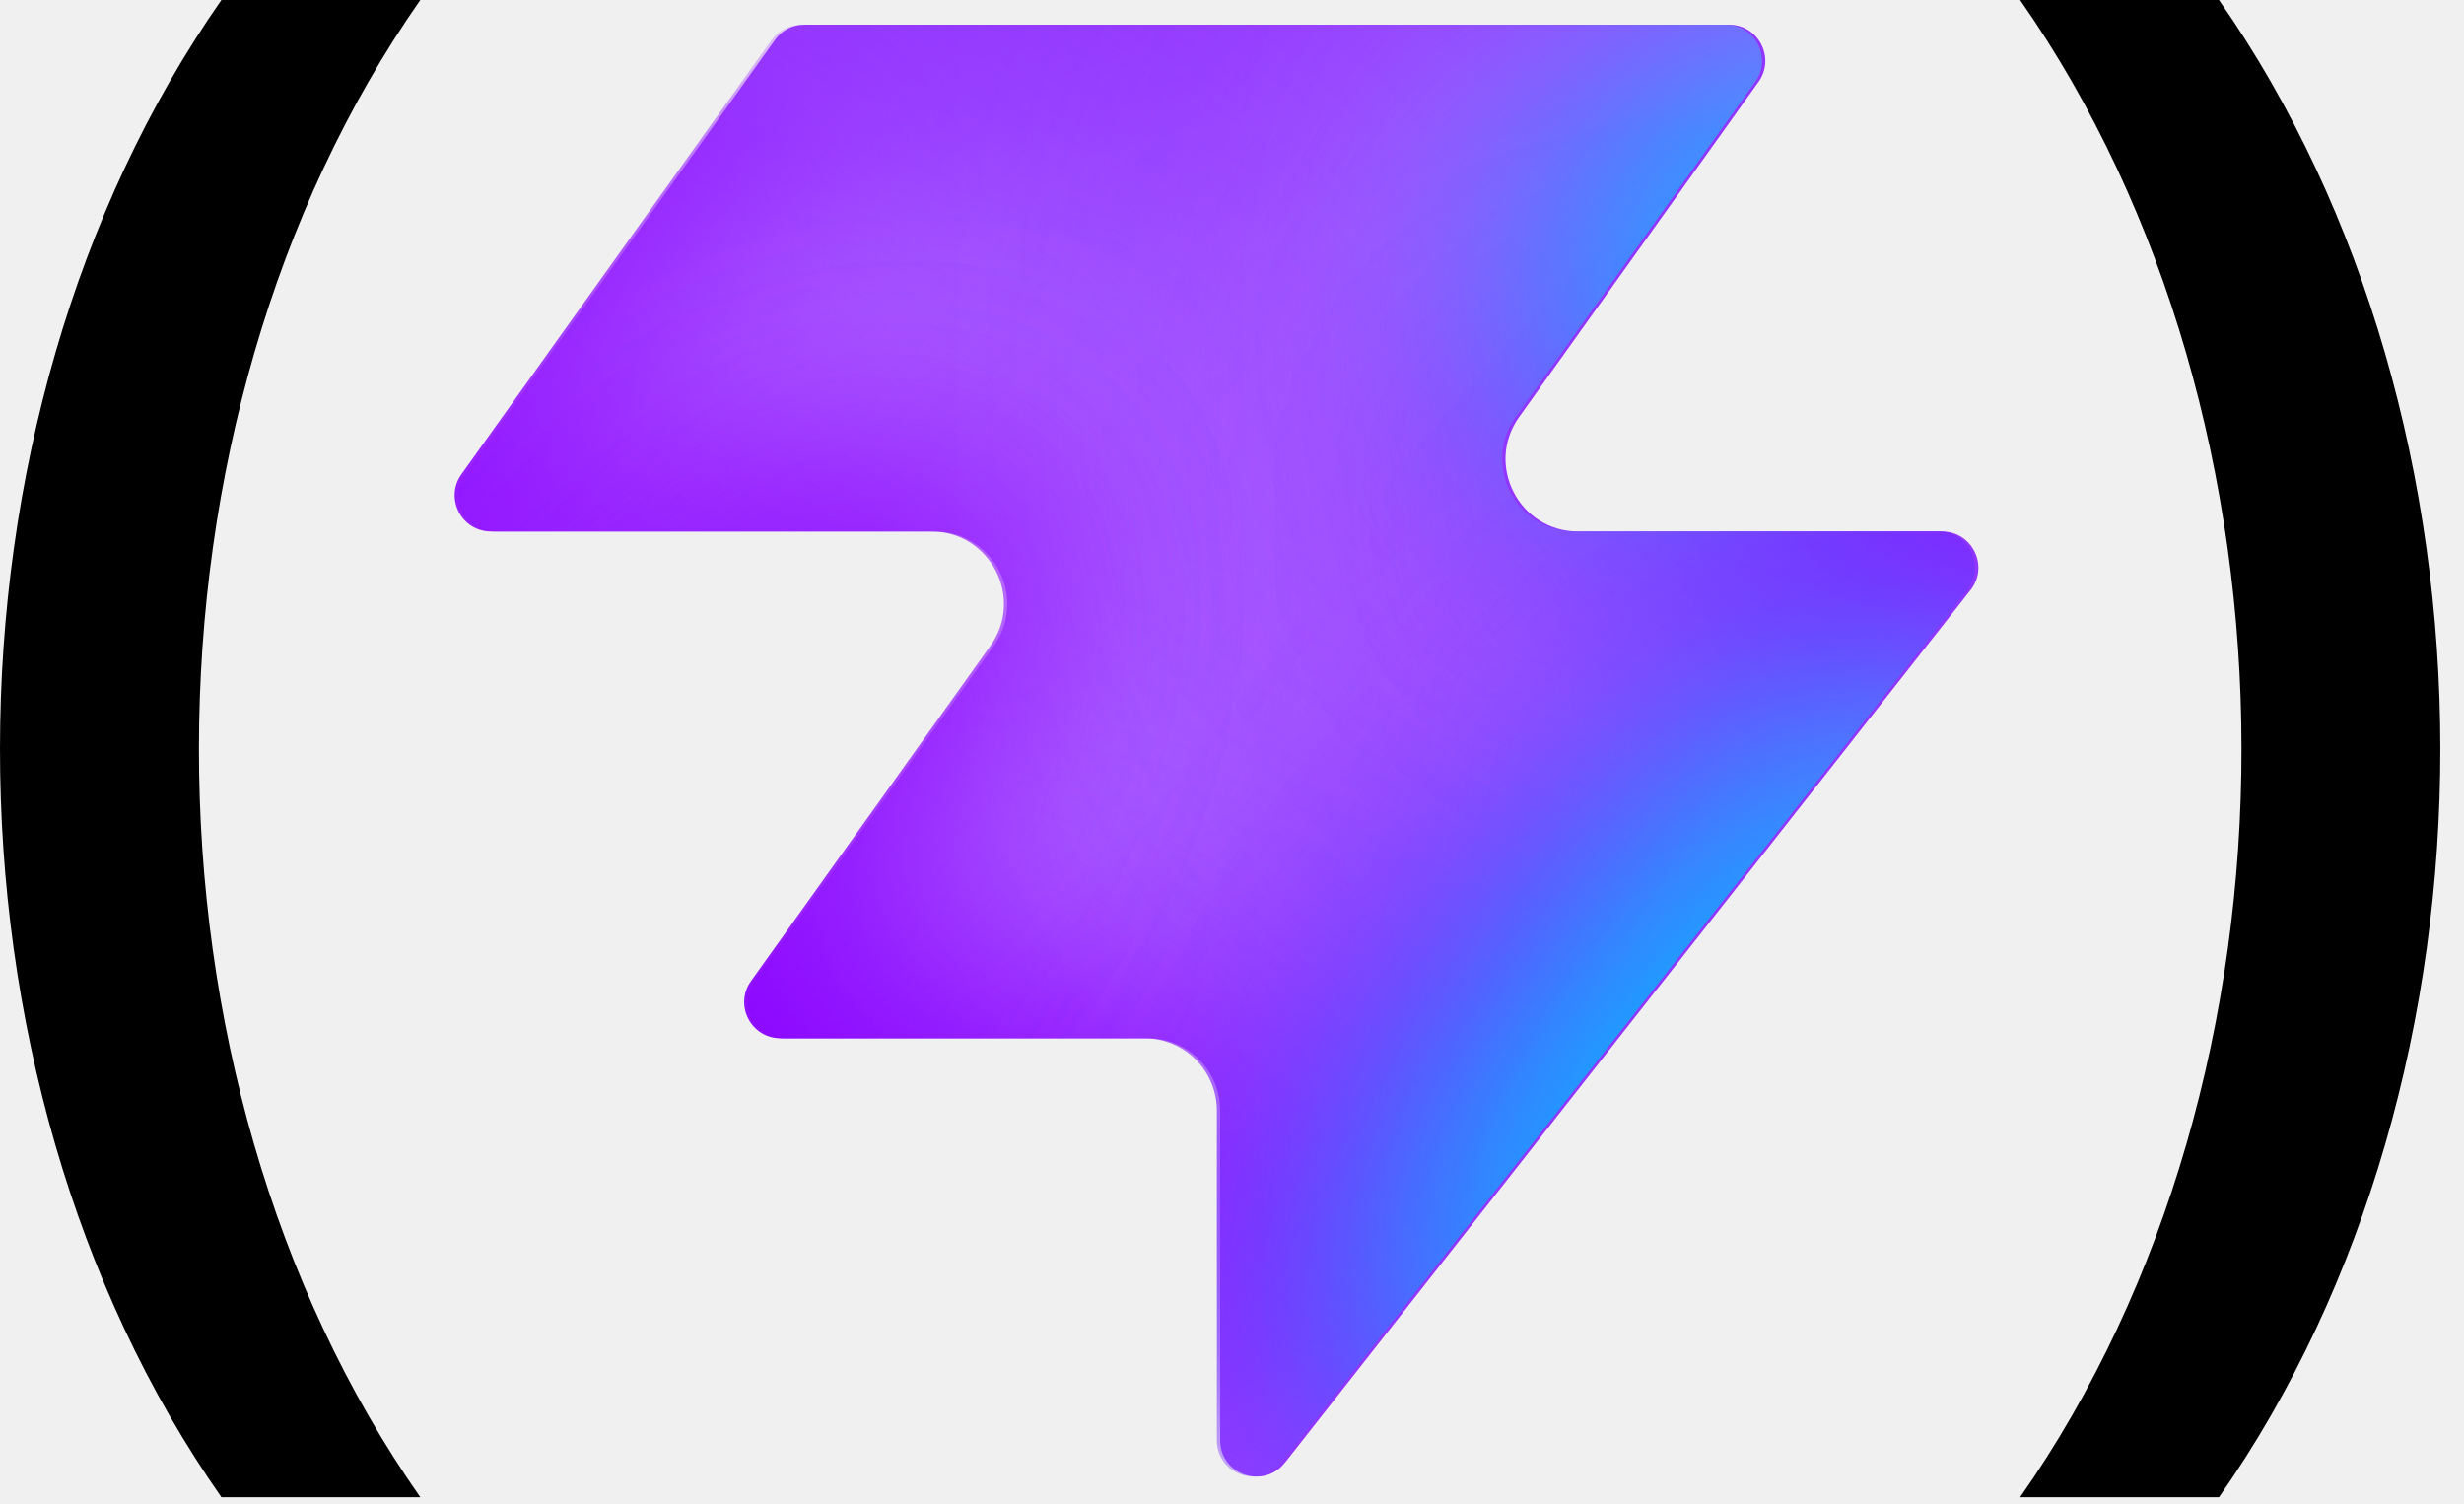
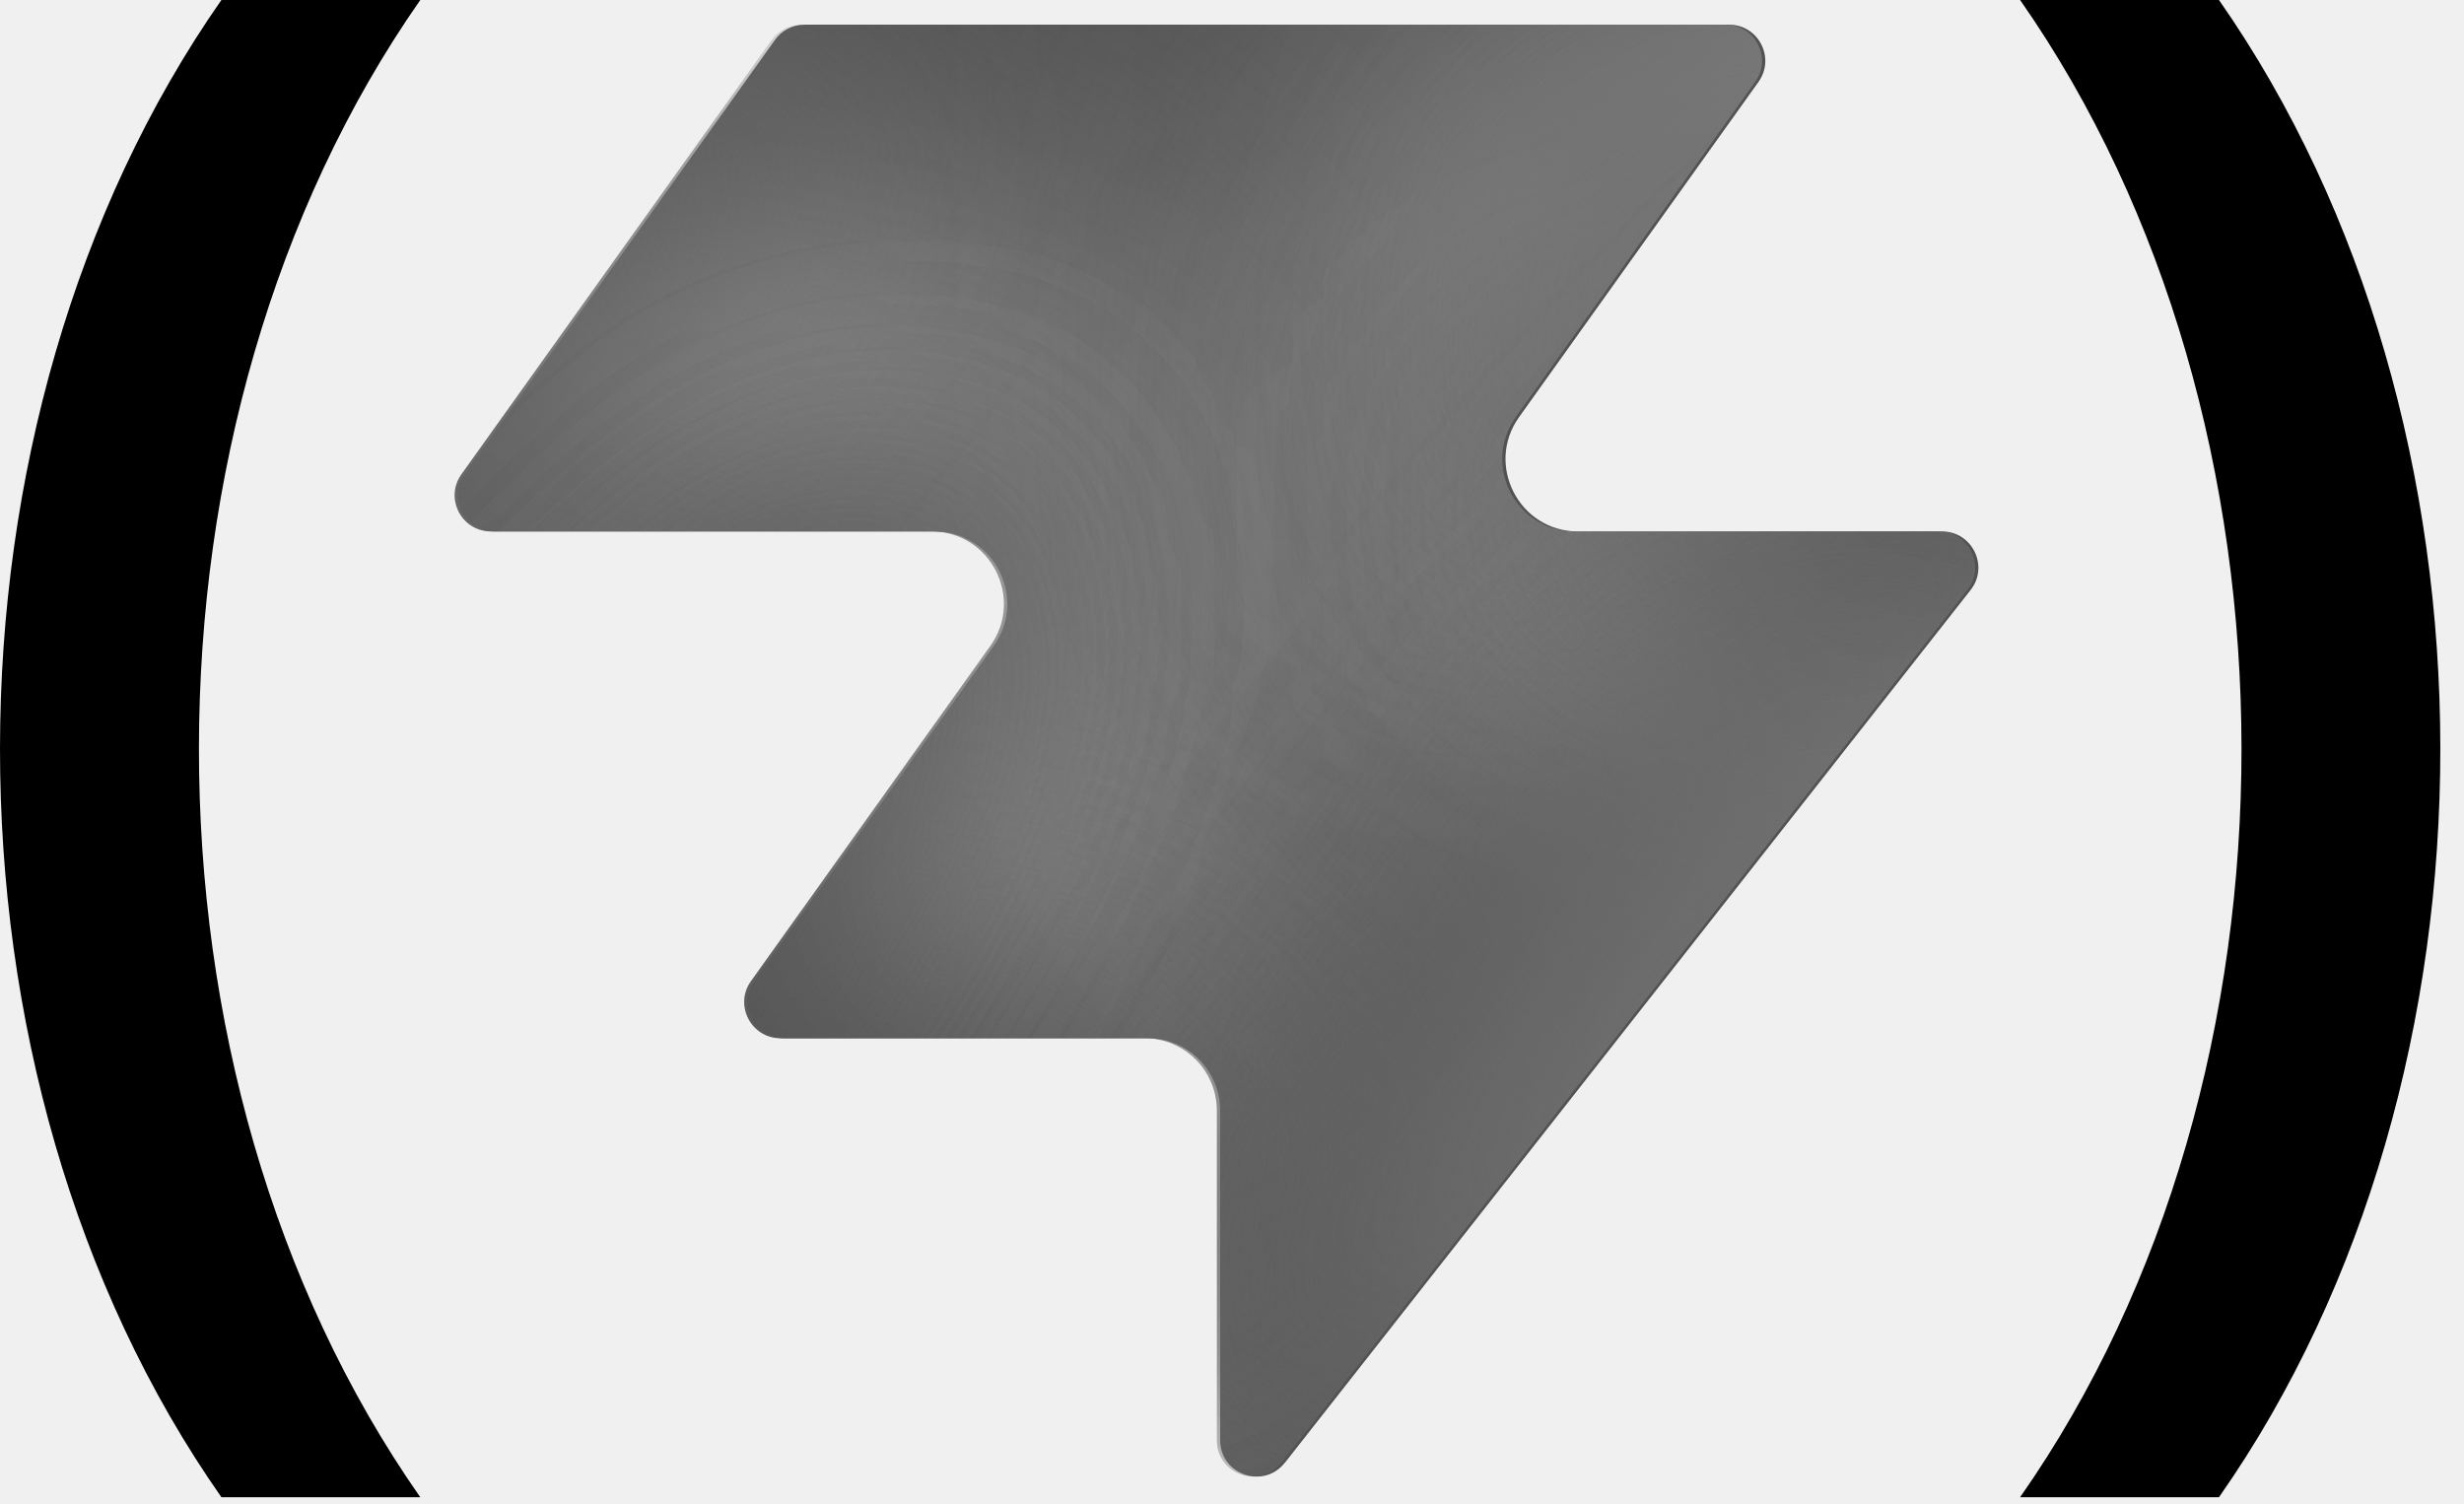
<svg xmlns="http://www.w3.org/2000/svg" width="77" height="47" fill="none" aria-labelledby="vite-logo-title" viewBox="0 0 77 47">
  <style>.parenthesis{fill:#000}@media (prefers-color-scheme:dark){.parenthesis{fill:#fff}}</style>
-   <path fill="#9135ff" d="M40.151 45.71c-.663.844-2.02.374-2.02-.699V34.708a2.26 2.26 0 0 0-2.262-2.262H24.493c-.92 0-1.457-1.04-.92-1.788l7.479-10.471c1.07-1.498 0-3.578-1.842-3.578H15.443c-.92 0-1.456-1.04-.92-1.788l9.696-13.576c.213-.297.556-.474.92-.474h28.894c.92 0 1.456 1.04.92 1.788l-7.48 10.472c-1.07 1.497 0 3.578 1.842 3.578h11.376c.944 0 1.474 1.087.89 1.83L40.153 45.712z" />
+   <path fill="#525252" d="M40.151 45.71c-.663.844-2.02.374-2.02-.699V34.708a2.26 2.26 0 0 0-2.262-2.262H24.493c-.92 0-1.457-1.04-.92-1.788l7.479-10.471c1.07-1.498 0-3.578-1.842-3.578H15.443c-.92 0-1.456-1.04-.92-1.788l9.696-13.576c.213-.297.556-.474.92-.474h28.894c.92 0 1.456 1.04.92 1.788l-7.48 10.472c-1.07 1.497 0 3.578 1.842 3.578h11.376c.944 0 1.474 1.087.89 1.83L40.153 45.712z" />
  <mask id="a" width="48" height="47" x="14" y="0" maskUnits="userSpaceOnUse" style="mask-type:alpha">
    <path fill="#000" d="M40.047 45.71c-.663.843-2.02.374-2.02-.699V34.708a2.26 2.26 0 0 0-2.262-2.262H24.389c-.92 0-1.457-1.04-.92-1.788l7.479-10.472c1.07-1.497 0-3.578-1.842-3.578H15.34c-.92 0-1.456-1.04-.92-1.788l9.696-13.575c.213-.297.556-.474.92-.474H53.93c.92 0 1.456 1.04.92 1.788L47.37 13.03c-1.07 1.498 0 3.578 1.842 3.578h11.376c.944 0 1.474 1.088.89 1.831L40.049 45.712z" />
  </mask>
  <g mask="url(#a)">
    <g filter="url(#b)">
-       <ellipse cx="5.508" cy="14.704" fill="#eee6ff" rx="5.508" ry="14.704" transform="rotate(269.814 20.96 11.29)scale(-1 1)" />
+       <ellipse cx="5.508" cy="14.704" fill="#f5f5f5" rx="5.508" ry="14.704" transform="rotate(269.814 20.96 11.29)scale(-1 1)" />
    </g>
    <g filter="url(#c)">
-       <ellipse cx="10.399" cy="29.851" fill="#eee6ff" rx="10.399" ry="29.851" transform="rotate(89.814 -16.902 -8.275)scale(1 -1)" />
+       <ellipse cx="10.399" cy="29.851" fill="#f5f5f5" rx="10.399" ry="29.851" transform="rotate(89.814 -16.902 -8.275)scale(1 -1)" />
    </g>
    <g filter="url(#d)">
-       <ellipse cx="5.508" cy="30.487" fill="#8900ff" rx="5.508" ry="30.487" transform="rotate(89.814 -19.197 -7.127)scale(1 -1)" />
+       <ellipse cx="5.508" cy="30.487" fill="#525252" rx="5.508" ry="30.487" transform="rotate(89.814 -19.197 -7.127)scale(1 -1)" />
    </g>
    <g filter="url(#e)">
-       <ellipse cx="5.508" cy="30.599" fill="#8900ff" rx="5.508" ry="30.599" transform="rotate(89.814 -25.928 4.177)scale(1 -1)" />
+       <ellipse cx="5.508" cy="30.599" fill="#525252" rx="5.508" ry="30.599" transform="rotate(89.814 -25.928 4.177)scale(1 -1)" />
    </g>
    <g filter="url(#f)">
-       <ellipse cx="5.508" cy="30.599" fill="#8900ff" rx="5.508" ry="30.599" transform="rotate(89.814 -25.738 5.52)scale(1 -1)" />
+       <ellipse cx="5.508" cy="30.599" fill="#525252" rx="5.508" ry="30.599" transform="rotate(89.814 -25.738 5.52)scale(1 -1)" />
    </g>
    <g filter="url(#g)">
-       <ellipse cx="14.072" cy="22.078" fill="#eee6ff" rx="14.072" ry="22.078" transform="rotate(93.35 31.245 55.578)scale(-1 1)" />
+       <ellipse cx="14.072" cy="22.078" fill="#f5f5f5" rx="14.072" ry="22.078" transform="rotate(93.35 31.245 55.578)scale(-1 1)" />
    </g>
    <g filter="url(#h)">
-       <ellipse cx="3.47" cy="21.501" fill="#8900ff" rx="3.47" ry="21.501" transform="rotate(89.009 35.419 55.202)scale(-1 1)" />
+       <ellipse cx="3.47" cy="21.501" fill="#525252" rx="3.47" ry="21.501" transform="rotate(89.009 35.419 55.202)scale(-1 1)" />
    </g>
    <g filter="url(#i)">
-       <ellipse cx="3.47" cy="21.501" fill="#8900ff" rx="3.47" ry="21.501" transform="rotate(89.009 35.419 55.202)scale(-1 1)" />
+       <ellipse cx="3.47" cy="21.501" fill="#525252" rx="3.47" ry="21.501" transform="rotate(89.009 35.419 55.202)scale(-1 1)" />
    </g>
    <g filter="url(#j)">
-       <ellipse cx="14.592" cy="9.743" fill="#8900ff" rx="4.407" ry="29.108" transform="rotate(39.51 14.592 9.743)" />
+       <ellipse cx="14.592" cy="9.743" fill="#525252" rx="4.407" ry="29.108" transform="rotate(39.51 14.592 9.743)" />
    </g>
    <g filter="url(#k)">
-       <ellipse cx="61.728" cy="-5.321" fill="#8900ff" rx="4.407" ry="29.108" transform="rotate(37.892 61.728 -5.32)" />
+       <ellipse cx="61.728" cy="-5.321" fill="#525252" rx="4.407" ry="29.108" transform="rotate(37.892 61.728 -5.32)" />
    </g>
    <g filter="url(#l)">
-       <ellipse cx="55.618" cy="7.104" fill="#00c2ff" rx="5.971" ry="9.665" transform="rotate(37.892 55.618 7.104)" />
+       <ellipse cx="55.618" cy="7.104" fill="#737373" rx="5.971" ry="9.665" transform="rotate(37.892 55.618 7.104)" />
    </g>
    <g filter="url(#m)">
-       <ellipse cx="12.326" cy="39.103" fill="#8900ff" rx="4.407" ry="29.108" transform="rotate(37.892 12.326 39.103)" />
+       <ellipse cx="12.326" cy="39.103" fill="#525252" rx="4.407" ry="29.108" transform="rotate(37.892 12.326 39.103)" />
    </g>
    <g filter="url(#n)">
-       <ellipse cx="12.326" cy="39.103" fill="#8900ff" rx="4.407" ry="29.108" transform="rotate(37.892 12.326 39.103)" />
+       <ellipse cx="12.326" cy="39.103" fill="#525252" rx="4.407" ry="29.108" transform="rotate(37.892 12.326 39.103)" />
    </g>
    <g filter="url(#o)">
-       <ellipse cx="49.857" cy="30.678" fill="#8900ff" rx="4.407" ry="29.108" transform="rotate(37.892 49.857 30.678)" />
+       <ellipse cx="49.857" cy="30.678" fill="#525252" rx="4.407" ry="29.108" transform="rotate(37.892 49.857 30.678)" />
    </g>
    <g filter="url(#p)">
-       <ellipse cx="52.623" cy="33.171" fill="#00c2ff" rx="5.971" ry="15.297" transform="rotate(37.892 52.623 33.17)" />
+       <ellipse cx="52.623" cy="33.171" fill="#737373" rx="5.971" ry="15.297" transform="rotate(37.892 52.623 33.17)" />
    </g>
  </g>
  <path d="M6.919 0c-9.198 13.166-9.252 33.575 0 46.789h6.215c-9.25-13.214-9.196-33.623 0-46.789zm62.424 0h-6.215c9.198 13.166 9.252 33.575 0 46.789h6.215c9.25-13.214 9.196-33.623 0-46.789" class="parenthesis" />
  <defs>
    <filter id="b" width="60.045" height="41.654" x="-5.564" y="16.92" color-interpolation-filters="sRGB" filterUnits="userSpaceOnUse">
      <feFlood flood-opacity="0" result="BackgroundImageFix" />
      <feBlend in="SourceGraphic" in2="BackgroundImageFix" result="shape" />
      <feGaussianBlur result="effect1_foregroundBlur_2002_17286" stdDeviation="7.659" />
    </filter>
    <filter id="c" width="90.34" height="51.437" x="-40.407" y="-6.762" color-interpolation-filters="sRGB" filterUnits="userSpaceOnUse">
      <feFlood flood-opacity="0" result="BackgroundImageFix" />
      <feBlend in="SourceGraphic" in2="BackgroundImageFix" result="shape" />
      <feGaussianBlur result="effect1_foregroundBlur_2002_17286" stdDeviation="7.659" />
    </filter>
    <filter id="d" width="79.355" height="29.4" x="-35.435" y="2.801" color-interpolation-filters="sRGB" filterUnits="userSpaceOnUse">
      <feFlood flood-opacity="0" result="BackgroundImageFix" />
      <feBlend in="SourceGraphic" in2="BackgroundImageFix" result="shape" />
      <feGaussianBlur result="effect1_foregroundBlur_2002_17286" stdDeviation="4.596" />
    </filter>
    <filter id="e" width="79.579" height="29.4" x="-30.84" y="20.8" color-interpolation-filters="sRGB" filterUnits="userSpaceOnUse">
      <feFlood flood-opacity="0" result="BackgroundImageFix" />
      <feBlend in="SourceGraphic" in2="BackgroundImageFix" result="shape" />
      <feGaussianBlur result="effect1_foregroundBlur_2002_17286" stdDeviation="4.596" />
    </filter>
    <filter id="f" width="79.579" height="29.4" x="-29.307" y="21.949" color-interpolation-filters="sRGB" filterUnits="userSpaceOnUse">
      <feFlood flood-opacity="0" result="BackgroundImageFix" />
      <feBlend in="SourceGraphic" in2="BackgroundImageFix" result="shape" />
      <feGaussianBlur result="effect1_foregroundBlur_2002_17286" stdDeviation="4.596" />
    </filter>
    <filter id="g" width="74.749" height="58.852" x="29.961" y="-17.13" color-interpolation-filters="sRGB" filterUnits="userSpaceOnUse">
      <feFlood flood-opacity="0" result="BackgroundImageFix" />
      <feBlend in="SourceGraphic" in2="BackgroundImageFix" result="shape" />
      <feGaussianBlur result="effect1_foregroundBlur_2002_17286" stdDeviation="7.659" />
    </filter>
    <filter id="h" width="61.377" height="25.362" x="37.754" y="3.055" color-interpolation-filters="sRGB" filterUnits="userSpaceOnUse">
      <feFlood flood-opacity="0" result="BackgroundImageFix" />
      <feBlend in="SourceGraphic" in2="BackgroundImageFix" result="shape" />
      <feGaussianBlur result="effect1_foregroundBlur_2002_17286" stdDeviation="4.596" />
    </filter>
    <filter id="i" width="61.377" height="25.362" x="37.754" y="3.055" color-interpolation-filters="sRGB" filterUnits="userSpaceOnUse">
      <feFlood flood-opacity="0" result="BackgroundImageFix" />
      <feBlend in="SourceGraphic" in2="BackgroundImageFix" result="shape" />
      <feGaussianBlur result="effect1_foregroundBlur_2002_17286" stdDeviation="4.596" />
    </filter>
    <filter id="j" width="56.045" height="63.649" x="-13.43" y="-22.082" color-interpolation-filters="sRGB" filterUnits="userSpaceOnUse">
      <feFlood flood-opacity="0" result="BackgroundImageFix" />
      <feBlend in="SourceGraphic" in2="BackgroundImageFix" result="shape" />
      <feGaussianBlur result="effect1_foregroundBlur_2002_17286" stdDeviation="4.596" />
    </filter>
    <filter id="k" width="54.814" height="64.646" x="34.321" y="-37.644" color-interpolation-filters="sRGB" filterUnits="userSpaceOnUse">
      <feFlood flood-opacity="0" result="BackgroundImageFix" />
      <feBlend in="SourceGraphic" in2="BackgroundImageFix" result="shape" />
      <feGaussianBlur result="effect1_foregroundBlur_2002_17286" stdDeviation="4.596" />
    </filter>
    <filter id="l" width="33.541" height="35.313" x="38.847" y="-10.552" color-interpolation-filters="sRGB" filterUnits="userSpaceOnUse">
      <feFlood flood-opacity="0" result="BackgroundImageFix" />
      <feBlend in="SourceGraphic" in2="BackgroundImageFix" result="shape" />
      <feGaussianBlur result="effect1_foregroundBlur_2002_17286" stdDeviation="4.596" />
    </filter>
    <filter id="m" width="54.814" height="64.646" x="-15.081" y="6.78" color-interpolation-filters="sRGB" filterUnits="userSpaceOnUse">
      <feFlood flood-opacity="0" result="BackgroundImageFix" />
      <feBlend in="SourceGraphic" in2="BackgroundImageFix" result="shape" />
      <feGaussianBlur result="effect1_foregroundBlur_2002_17286" stdDeviation="4.596" />
    </filter>
    <filter id="n" width="54.814" height="64.646" x="-15.081" y="6.78" color-interpolation-filters="sRGB" filterUnits="userSpaceOnUse">
      <feFlood flood-opacity="0" result="BackgroundImageFix" />
      <feBlend in="SourceGraphic" in2="BackgroundImageFix" result="shape" />
      <feGaussianBlur result="effect1_foregroundBlur_2002_17286" stdDeviation="4.596" />
    </filter>
    <filter id="o" width="54.814" height="64.646" x="22.45" y="-1.645" color-interpolation-filters="sRGB" filterUnits="userSpaceOnUse">
      <feFlood flood-opacity="0" result="BackgroundImageFix" />
      <feBlend in="SourceGraphic" in2="BackgroundImageFix" result="shape" />
      <feGaussianBlur result="effect1_foregroundBlur_2002_17286" stdDeviation="4.596" />
    </filter>
    <filter id="p" width="39.409" height="43.623" x="32.919" y="11.36" color-interpolation-filters="sRGB" filterUnits="userSpaceOnUse">
      <feFlood flood-opacity="0" result="BackgroundImageFix" />
      <feBlend in="SourceGraphic" in2="BackgroundImageFix" result="shape" />
      <feGaussianBlur result="effect1_foregroundBlur_2002_17286" stdDeviation="4.596" />
    </filter>
  </defs>
</svg>
